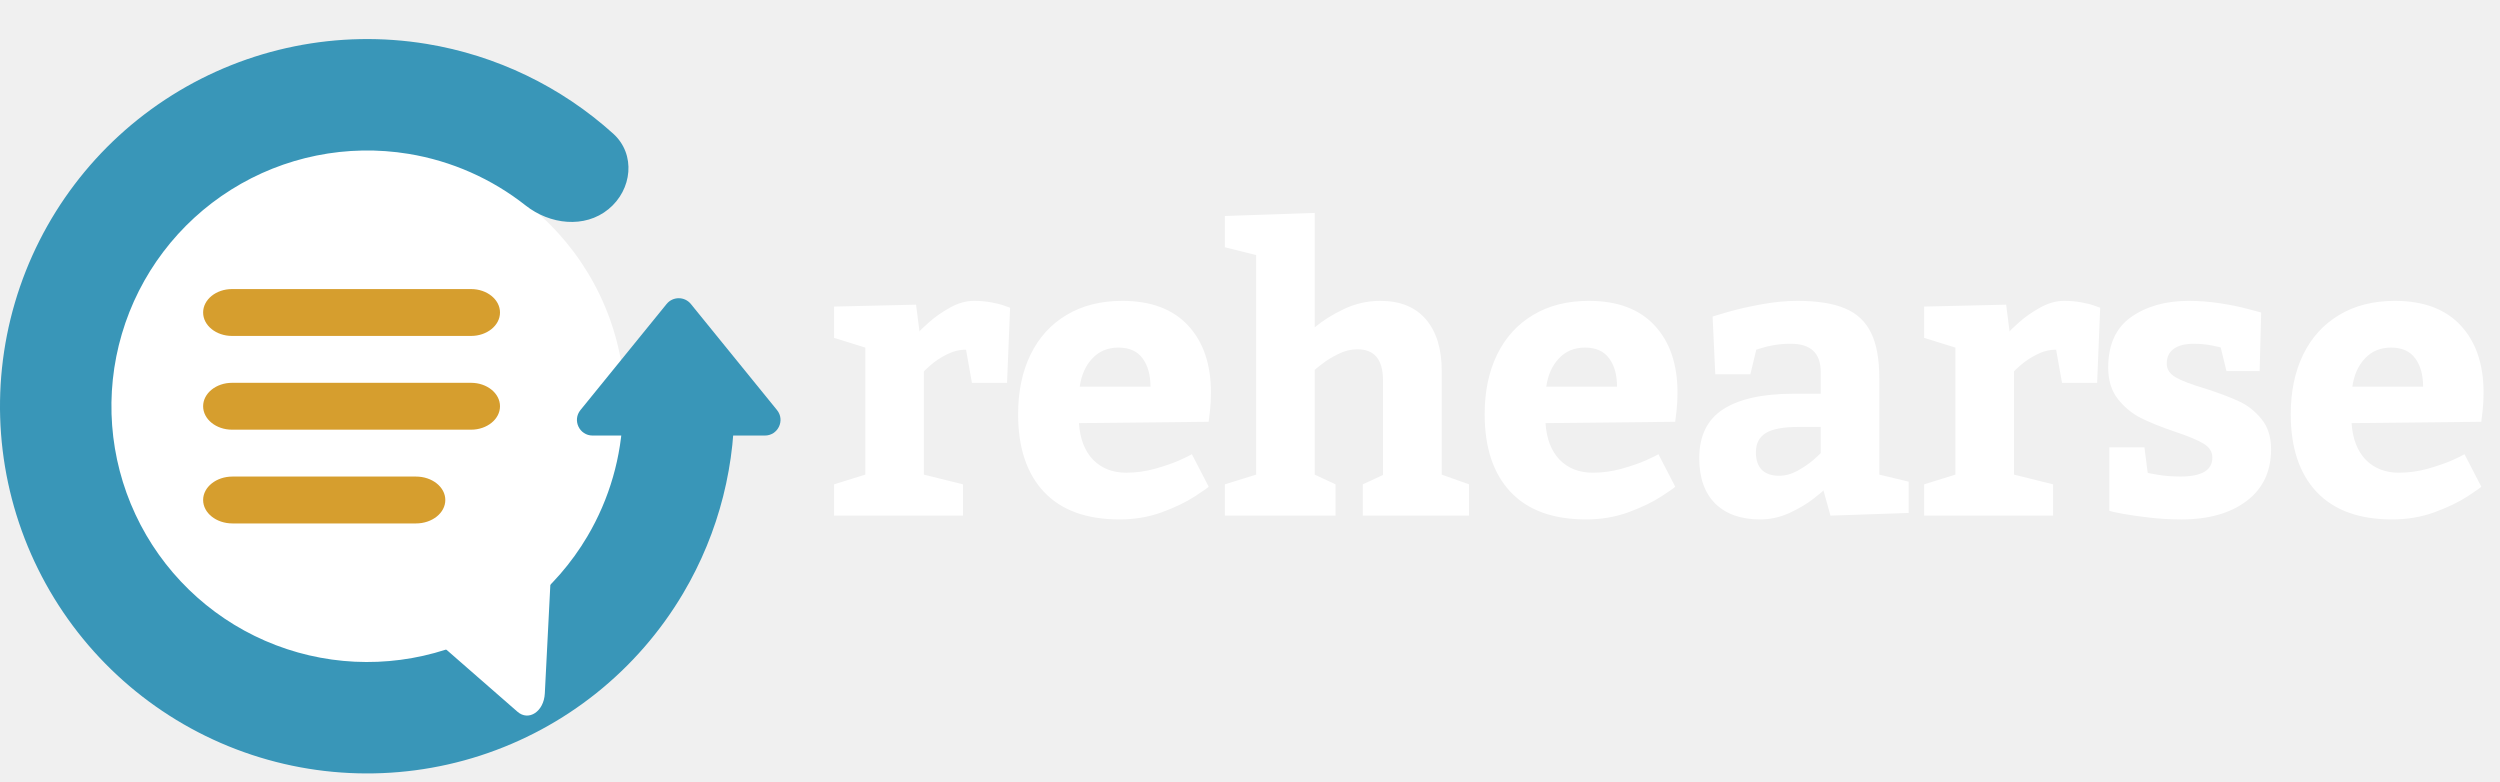
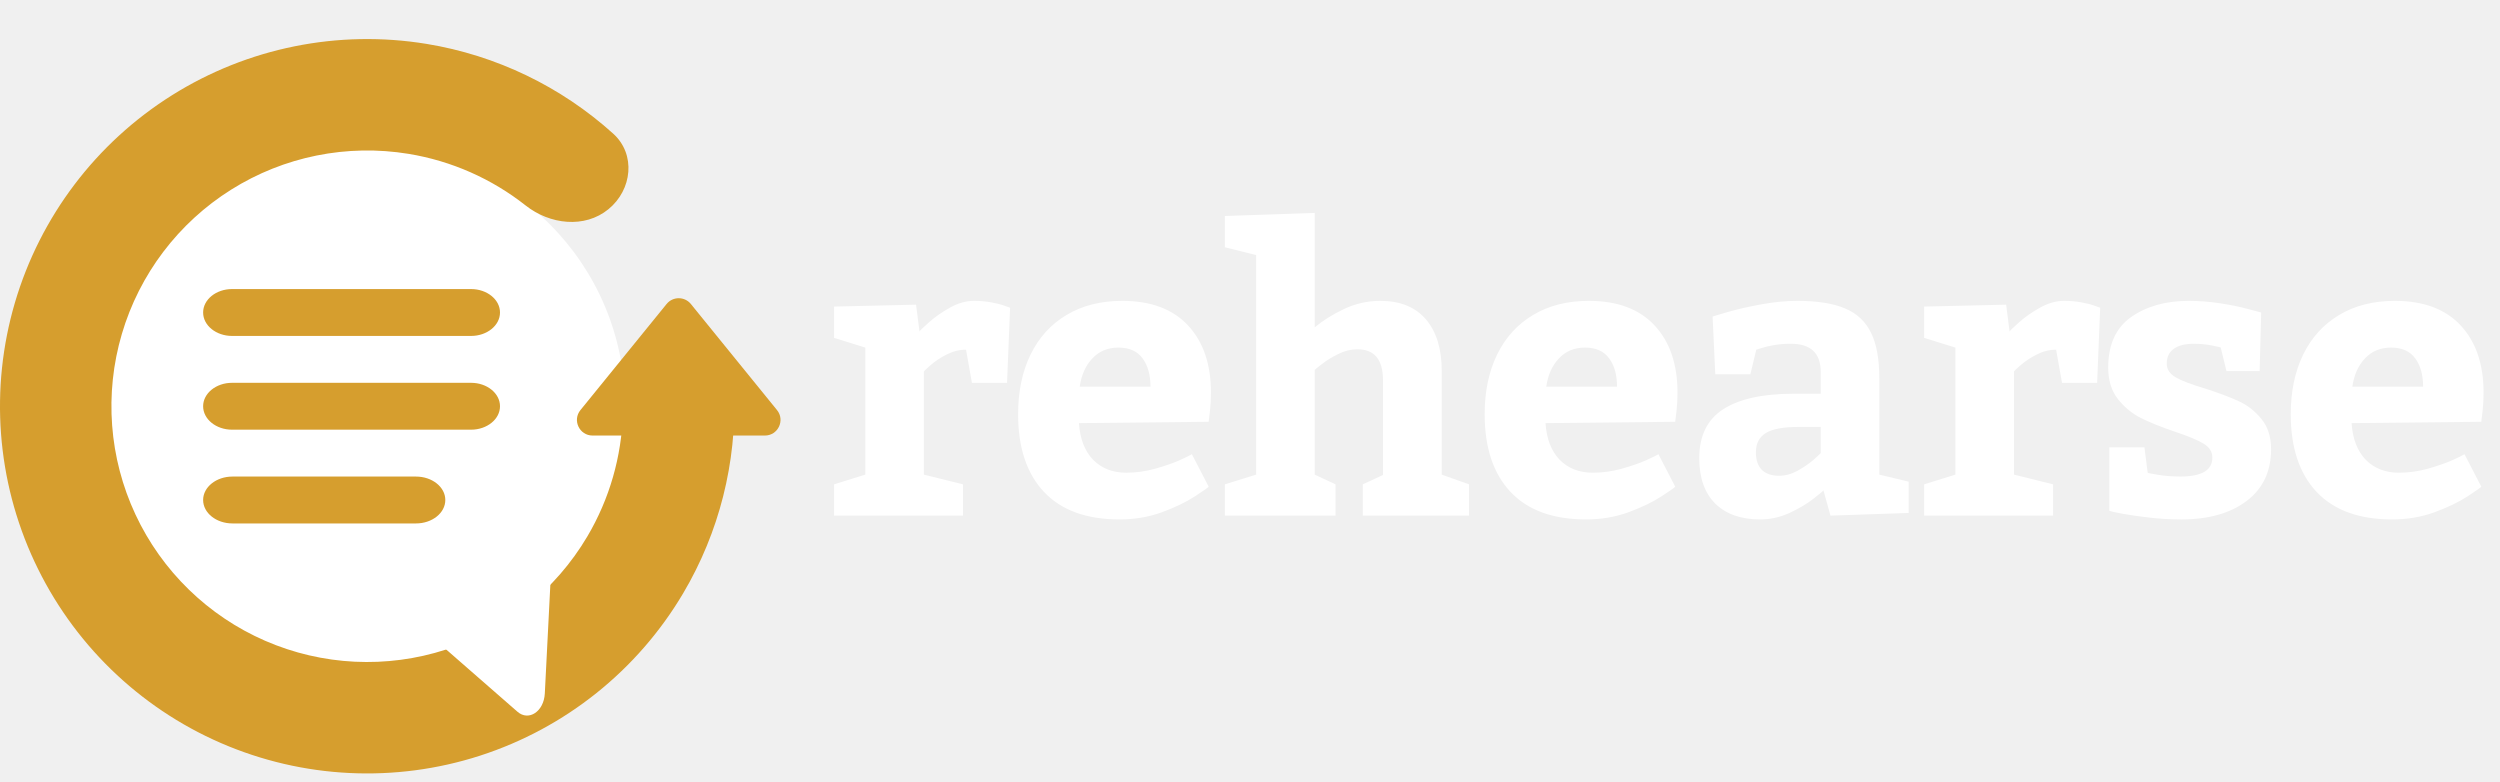
<svg xmlns="http://www.w3.org/2000/svg" width="320" height="100" viewBox="0 0 320 100" fill="none">
  <circle cx="47" cy="52" r="33" fill="white" />
-   <path d="M77.879 26.78C80.93 24.289 81.414 19.748 78.491 17.109C71.833 11.1 63.553 7.086 54.605 5.619C43.297 3.765 31.701 6.106 21.998 12.202C12.295 18.297 5.153 27.728 1.915 38.72C-1.323 49.712 -0.433 61.508 4.416 71.89C9.266 82.273 17.741 90.526 28.248 95.097C38.756 99.669 50.572 100.245 61.474 96.716C72.376 93.187 81.613 85.797 87.449 75.935C92.067 68.132 94.302 59.206 93.967 50.244C93.82 46.308 90.026 43.765 86.159 44.506V44.506C82.29 45.246 79.838 49.003 79.725 52.94C79.567 58.447 78.02 63.865 75.175 68.672C71.11 75.542 64.676 80.689 57.082 83.147C49.488 85.605 41.258 85.204 33.938 82.02C26.619 78.835 20.716 73.087 17.338 65.855C13.96 58.623 13.34 50.406 15.596 42.75C17.851 35.093 22.826 28.524 29.585 24.278C36.343 20.032 44.42 18.401 52.297 19.693C57.809 20.597 62.958 22.888 67.282 26.301C70.374 28.741 74.829 29.272 77.879 26.78V26.78Z" fill="#3996B8" />
+   <path d="M77.879 26.78C80.93 24.289 81.414 19.748 78.491 17.109C71.833 11.1 63.553 7.086 54.605 5.619C43.297 3.765 31.701 6.106 21.998 12.202C12.295 18.297 5.153 27.728 1.915 38.72C-1.323 49.712 -0.433 61.508 4.416 71.89C9.266 82.273 17.741 90.526 28.248 95.097C38.756 99.669 50.572 100.245 61.474 96.716C72.376 93.187 81.613 85.797 87.449 75.935C92.067 68.132 94.302 59.206 93.967 50.244C93.82 46.308 90.026 43.765 86.159 44.506V44.506C82.29 45.246 79.838 49.003 79.725 52.94C79.567 58.447 78.02 63.865 75.175 68.672C71.11 75.542 64.676 80.689 57.082 83.147C49.488 85.605 41.258 85.204 33.938 82.02C26.619 78.835 20.716 73.087 17.338 65.855C13.96 58.623 13.34 50.406 15.596 42.75C17.851 35.093 22.826 28.524 29.585 24.278C36.343 20.032 44.42 18.401 52.297 19.693C57.809 20.597 62.958 22.888 67.282 26.301C70.374 28.741 74.829 29.272 77.879 26.78V26.78Z" fill="#D69E2E" />
  <path d="M69.736 88.768C69.619 91.067 67.677 92.361 66.235 91.101L46.247 73.651C44.32 71.968 45.34 67.961 47.649 68.144L68.441 69.791C69.685 69.889 70.625 71.31 70.54 72.964L69.736 88.768Z" fill="white" />
  <path d="M117.695 42.44C117.695 42.375 118.086 41.993 118.867 41.293C119.648 40.593 120.552 39.958 121.577 39.389C122.619 38.803 123.644 38.51 124.653 38.51C125.451 38.51 126.2 38.575 126.899 38.705C127.599 38.835 128.145 38.974 128.535 39.12C128.942 39.267 129.194 39.356 129.292 39.389L128.901 49.008H124.409L123.652 44.76C122.79 44.76 121.952 44.971 121.138 45.395C120.34 45.801 119.657 46.257 119.087 46.762C118.534 47.25 118.257 47.51 118.257 47.543V60.751L123.262 61.996V66H106.758V61.996L110.762 60.751V44.491L106.758 43.246V39.242L117.256 38.998L117.695 42.44ZM138.106 54.159C138.237 56.161 138.839 57.724 139.913 58.847C141.004 59.953 142.42 60.507 144.161 60.507C145.398 60.507 146.635 60.336 147.872 59.994C149.125 59.636 150.159 59.278 150.973 58.92C151.803 58.546 152.332 58.285 152.56 58.139L154.708 62.289C154.708 62.354 154.122 62.769 152.95 63.534C151.795 64.283 150.37 64.966 148.678 65.585C147.001 66.187 145.211 66.488 143.307 66.488C139.075 66.488 135.852 65.316 133.639 62.973C131.425 60.629 130.318 57.309 130.318 53.012C130.318 50.115 130.847 47.575 131.905 45.395C132.98 43.197 134.518 41.505 136.52 40.316C138.522 39.112 140.898 38.51 143.648 38.51C147.311 38.51 150.118 39.56 152.071 41.659C154.024 43.759 155.001 46.623 155.001 50.253C155.001 51.05 154.96 51.824 154.879 52.572C154.798 53.321 154.741 53.793 154.708 53.988L138.106 54.159ZM143.16 44.491C141.793 44.491 140.678 44.955 139.815 45.883C138.953 46.794 138.416 47.999 138.204 49.496H147.262C147.262 47.999 146.928 46.794 146.261 45.883C145.593 44.955 144.56 44.491 143.16 44.491ZM168.283 41.903C169.309 41.041 170.554 40.259 172.019 39.56C173.5 38.86 175.054 38.51 176.682 38.51C179.221 38.51 181.166 39.299 182.517 40.878C183.868 42.457 184.543 44.662 184.543 47.494V60.751L188.034 61.996V66H174.436V61.996L177.023 60.8V48.69C177.023 46.021 175.925 44.695 173.728 44.711C172.897 44.711 172.084 44.914 171.286 45.321C170.489 45.712 169.821 46.119 169.284 46.542C168.747 46.949 168.413 47.217 168.283 47.348V60.751L170.944 61.996V66H156.784V61.996L160.788 60.751V32.65L156.784 31.649V27.645L168.283 27.255V41.903ZM197.825 54.159C197.955 56.161 198.558 57.724 199.632 58.847C200.722 59.953 202.138 60.507 203.88 60.507C205.117 60.507 206.354 60.336 207.591 59.994C208.844 59.636 209.878 59.278 210.691 58.92C211.522 58.546 212.05 58.285 212.278 58.139L214.427 62.289C214.427 62.354 213.841 62.769 212.669 63.534C211.513 64.283 210.089 64.966 208.397 65.585C206.72 66.187 204.93 66.488 203.025 66.488C198.794 66.488 195.571 65.316 193.357 62.973C191.144 60.629 190.037 57.309 190.037 53.012C190.037 50.115 190.566 47.575 191.624 45.395C192.698 43.197 194.236 41.505 196.238 40.316C198.24 39.112 200.617 38.51 203.367 38.51C207.029 38.51 209.837 39.56 211.79 41.659C213.743 43.759 214.72 46.623 214.72 50.253C214.72 51.05 214.679 51.824 214.598 52.572C214.516 53.321 214.459 53.793 214.427 53.988L197.825 54.159ZM202.879 44.491C201.512 44.491 200.397 44.955 199.534 45.883C198.672 46.794 198.134 47.999 197.923 49.496H206.981C206.981 47.999 206.647 46.794 205.98 45.883C205.312 44.955 204.279 44.491 202.879 44.491ZM233.397 62.753C233.397 62.818 232.966 63.184 232.104 63.852C231.241 64.519 230.207 65.129 229.003 65.683C227.799 66.22 226.562 66.488 225.292 66.488C222.851 66.488 220.938 65.813 219.555 64.462C218.188 63.095 217.504 61.158 217.504 58.651C217.504 55.787 218.529 53.695 220.58 52.377C222.631 51.059 225.618 50.399 229.54 50.399H233.056V47.641C233.056 45.199 231.77 43.987 229.198 44.003C228.433 44.003 227.725 44.06 227.074 44.174C226.423 44.288 225.902 44.41 225.512 44.54C225.137 44.654 224.901 44.727 224.804 44.76L224.047 47.909H219.555L219.213 40.512C219.506 40.414 220.222 40.203 221.361 39.877C222.517 39.551 223.892 39.242 225.487 38.949C227.099 38.656 228.62 38.51 230.053 38.51C232.624 38.51 234.667 38.835 236.181 39.486C237.694 40.121 238.801 41.163 239.501 42.611C240.201 44.044 240.551 45.972 240.551 48.398V60.751L244.311 61.654V65.658L234.301 66L233.397 62.753ZM224.755 57.895C224.755 58.871 225.007 59.62 225.512 60.141C226.033 60.645 226.765 60.898 227.709 60.898C228.507 60.898 229.296 60.686 230.077 60.263C230.858 59.823 231.518 59.376 232.055 58.92C232.592 58.448 232.925 58.139 233.056 57.992V54.648H230.199C228.262 54.648 226.871 54.908 226.024 55.429C225.178 55.95 224.755 56.772 224.755 57.895ZM257.227 42.44C257.227 42.375 257.617 41.993 258.398 41.293C259.18 40.593 260.083 39.958 261.108 39.389C262.15 38.803 263.175 38.51 264.185 38.51C264.982 38.51 265.731 38.575 266.431 38.705C267.131 38.835 267.676 38.974 268.066 39.12C268.473 39.267 268.726 39.356 268.823 39.389L268.433 49.008H263.94L263.184 44.76C262.321 44.76 261.483 44.971 260.669 45.395C259.871 45.801 259.188 46.257 258.618 46.762C258.065 47.25 257.788 47.51 257.788 47.543V60.751L262.793 61.996V66H246.289V61.996L250.293 60.751V44.491L246.289 43.246V39.242L256.787 38.998L257.227 42.44ZM274.903 60.507C274.903 60.539 275.343 60.629 276.222 60.775C277.101 60.922 278.061 60.995 279.103 60.995C281.837 60.995 283.196 60.181 283.18 58.554C283.18 57.821 282.797 57.227 282.032 56.772C281.267 56.316 280.055 55.811 278.395 55.258C276.62 54.656 275.164 54.07 274.024 53.5C272.901 52.93 271.925 52.125 271.095 51.083C270.265 50.025 269.85 48.682 269.85 47.055C269.85 44.125 270.826 41.968 272.779 40.585C274.749 39.202 277.206 38.51 280.152 38.51C281.487 38.51 282.838 38.616 284.205 38.827C285.589 39.039 286.744 39.275 287.672 39.535C288.616 39.779 289.202 39.934 289.43 39.999L289.234 47.494H284.986L284.254 44.491C284.254 44.459 283.88 44.369 283.131 44.223C282.398 44.076 281.617 44.003 280.787 44.003C279.68 44.003 278.826 44.223 278.224 44.662C277.638 45.085 277.345 45.712 277.345 46.542C277.345 47.274 277.727 47.86 278.492 48.3C279.257 48.739 280.47 49.203 282.13 49.691C283.904 50.261 285.361 50.806 286.5 51.327C287.656 51.848 288.64 52.613 289.454 53.622C290.284 54.615 290.699 55.909 290.699 57.504C290.699 60.336 289.658 62.541 287.574 64.12C285.491 65.699 282.7 66.488 279.2 66.488C277.8 66.488 276.417 66.407 275.05 66.244C273.683 66.081 272.551 65.919 271.656 65.756C270.777 65.593 270.224 65.471 269.996 65.39V57.26H274.488L274.903 60.507ZM301.003 54.159C301.133 56.161 301.735 57.724 302.81 58.847C303.9 59.953 305.316 60.507 307.058 60.507C308.295 60.507 309.532 60.336 310.769 59.994C312.022 59.636 313.055 59.278 313.869 58.92C314.699 58.546 315.228 58.285 315.456 58.139L317.605 62.289C317.605 62.354 317.019 62.769 315.847 63.534C314.691 64.283 313.267 64.966 311.574 65.585C309.898 66.187 308.107 66.488 306.203 66.488C301.971 66.488 298.749 65.316 296.535 62.973C294.322 60.629 293.215 57.309 293.215 53.012C293.215 50.115 293.744 47.575 294.802 45.395C295.876 43.197 297.414 41.505 299.416 40.316C301.418 39.112 303.794 38.51 306.545 38.51C310.207 38.51 313.015 39.56 314.968 41.659C316.921 43.759 317.897 46.623 317.897 50.253C317.897 51.05 317.857 51.824 317.775 52.572C317.694 53.321 317.637 53.793 317.605 53.988L301.003 54.159ZM306.057 44.491C304.689 44.491 303.575 44.955 302.712 45.883C301.849 46.794 301.312 47.999 301.101 49.496H310.158C310.158 47.999 309.825 46.794 309.157 45.883C308.49 44.955 307.456 44.491 306.057 44.491Z" fill="white" />
  <path d="M26 52C26 50.343 27.66 49 29.707 49H60.293C62.34 49 64 50.343 64 52C64 53.657 62.34 55 60.293 55H29.707C27.66 55 26 53.657 26 52Z" fill="#D69E2E" />
  <path d="M26 40C26 38.343 27.66 37 29.707 37H60.293C62.34 37 64 38.343 64 40C64 41.657 62.34 43 60.293 43H29.707C27.66 43 26 41.657 26 40Z" fill="#D69E2E" />
  <path d="M26 64C26 62.343 27.682 61 29.758 61H53.242C55.318 61 57 62.343 57 64C57 65.657 55.318 67 53.242 67H29.758C27.682 67 26 65.657 26 64Z" fill="#D69E2E" />
-   <path d="M85.325 38.911C86.125 37.926 87.629 37.926 88.43 38.911L99.457 52.489C100.519 53.796 99.588 55.75 97.904 55.75H75.85C74.166 55.75 73.236 53.796 74.298 52.489L85.325 38.911Z" fill="#3996B8" />
+   <path d="M85.325 38.911C86.125 37.926 87.629 37.926 88.43 38.911L99.457 52.489C100.519 53.796 99.588 55.75 97.904 55.75H75.85C74.166 55.75 73.236 53.796 74.298 52.489L85.325 38.911Z" fill="#D69E2E" />
</svg>
